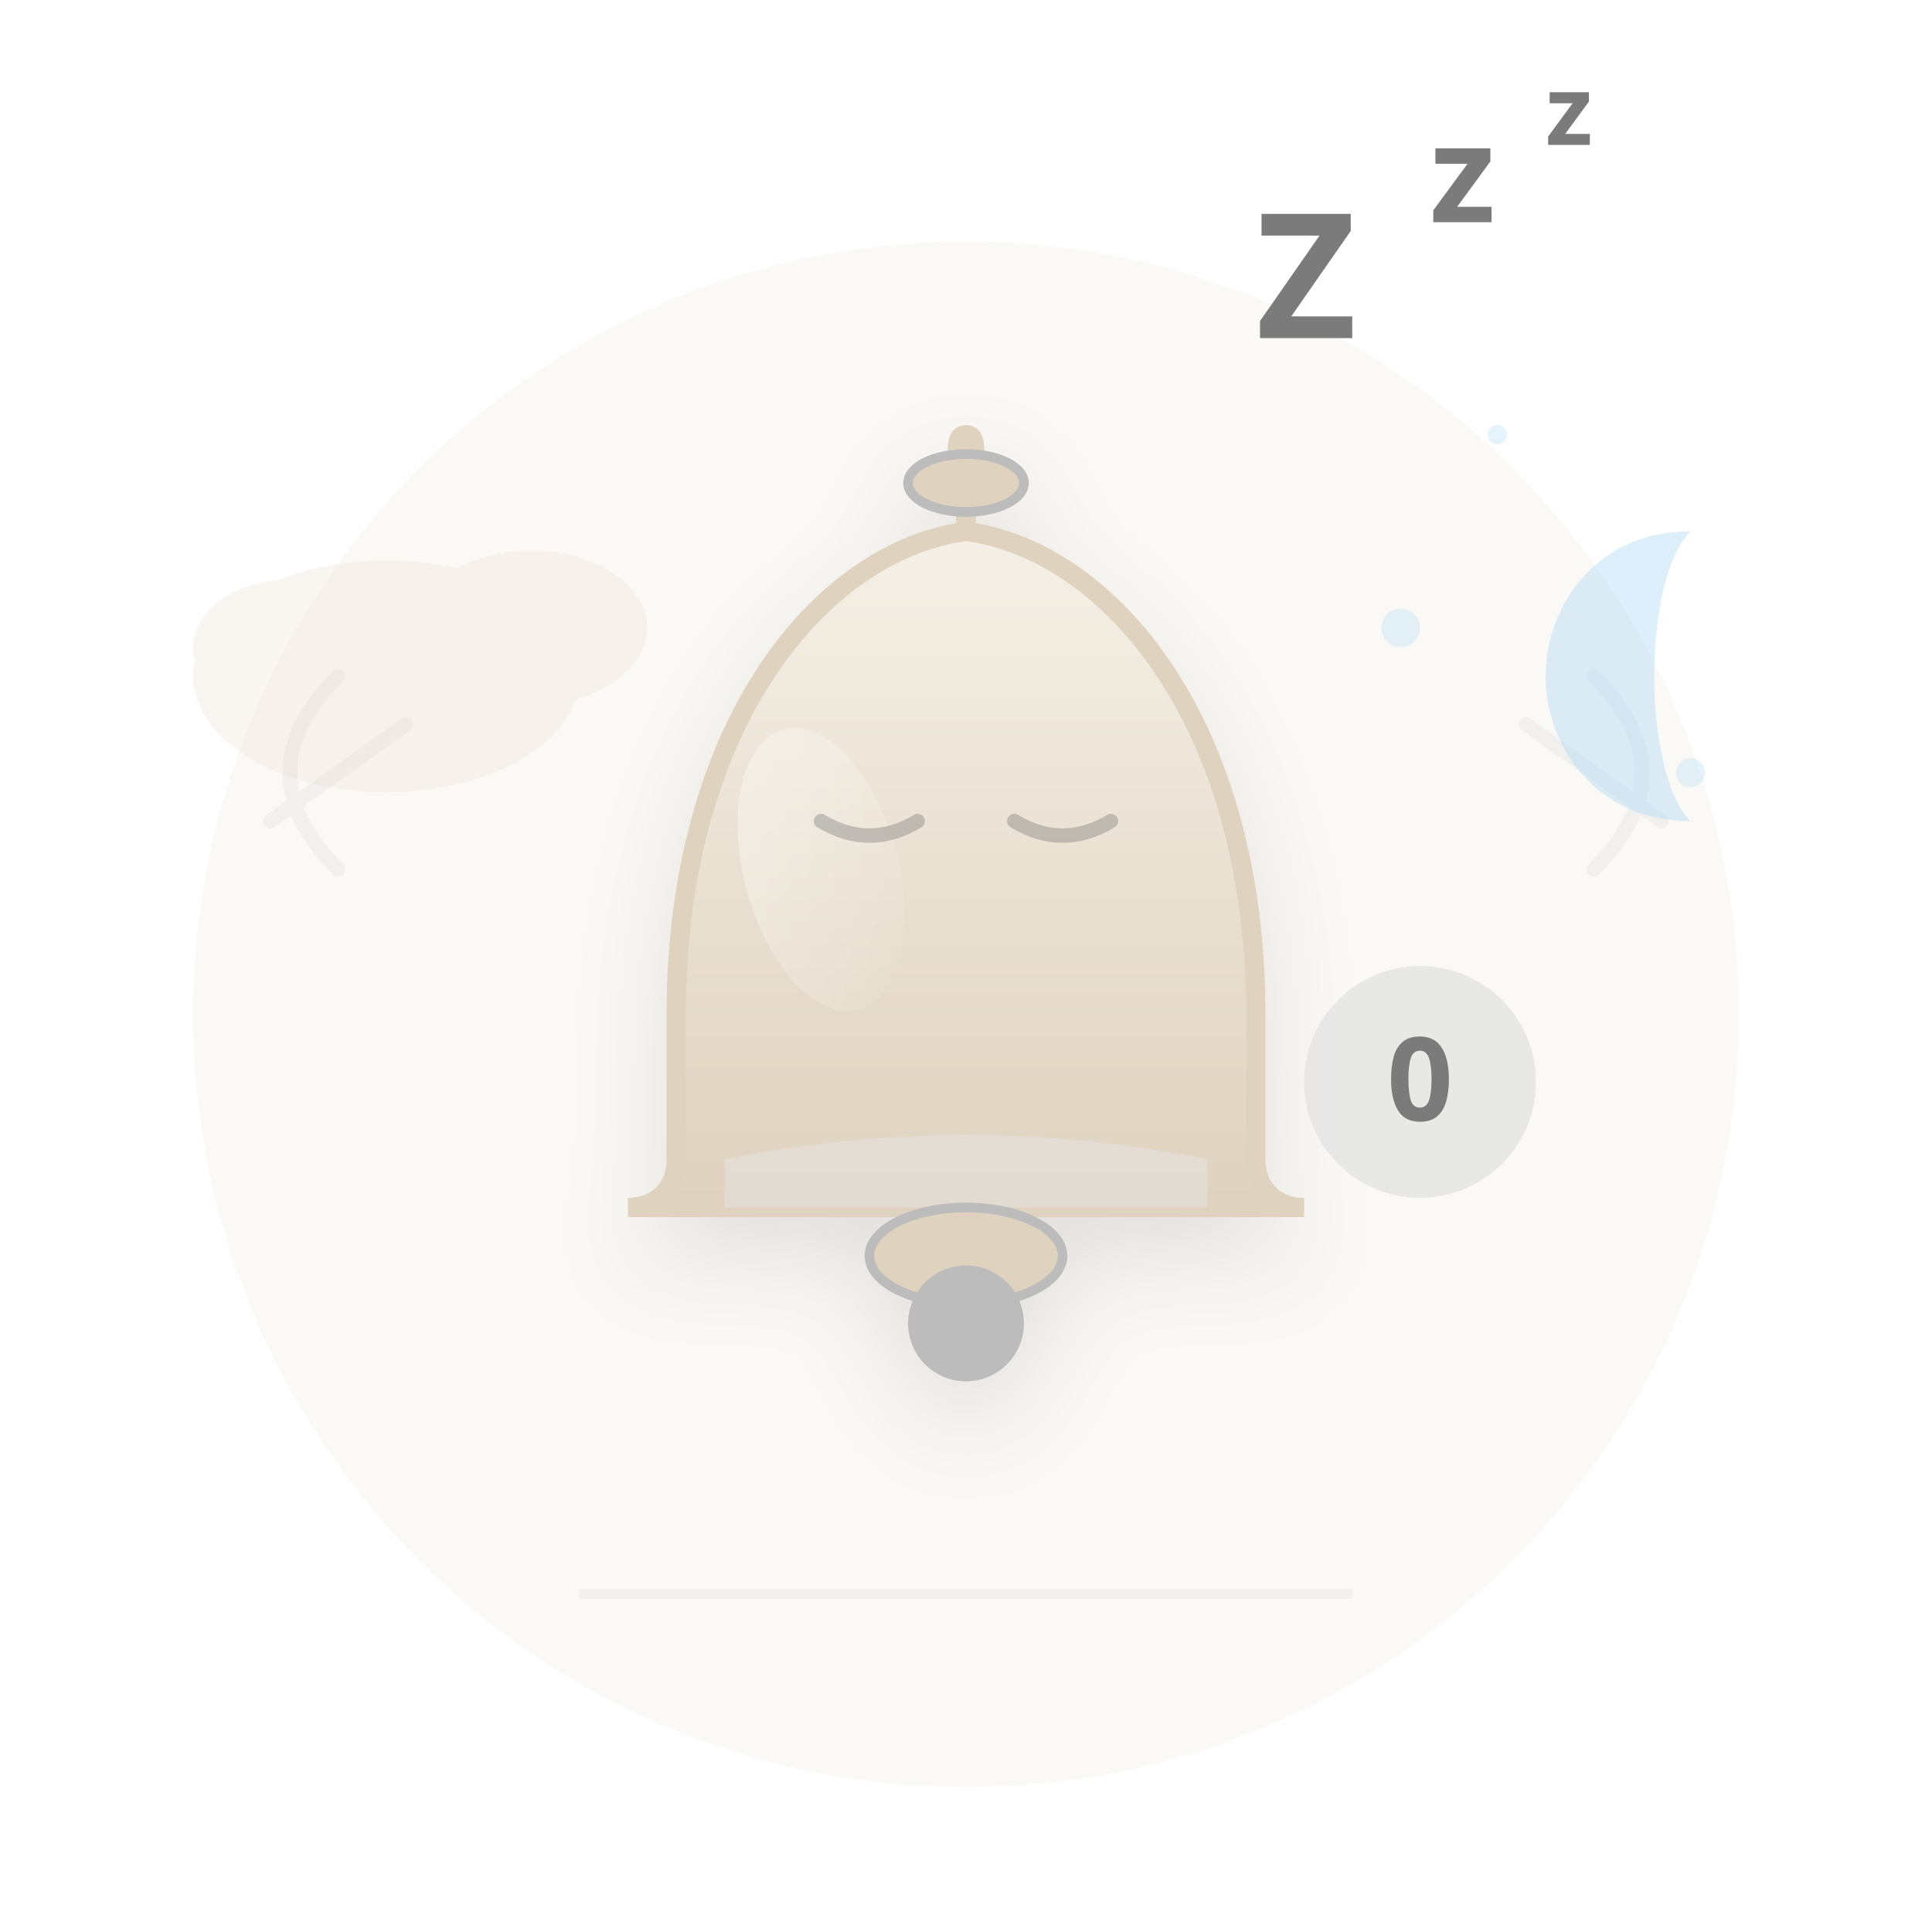
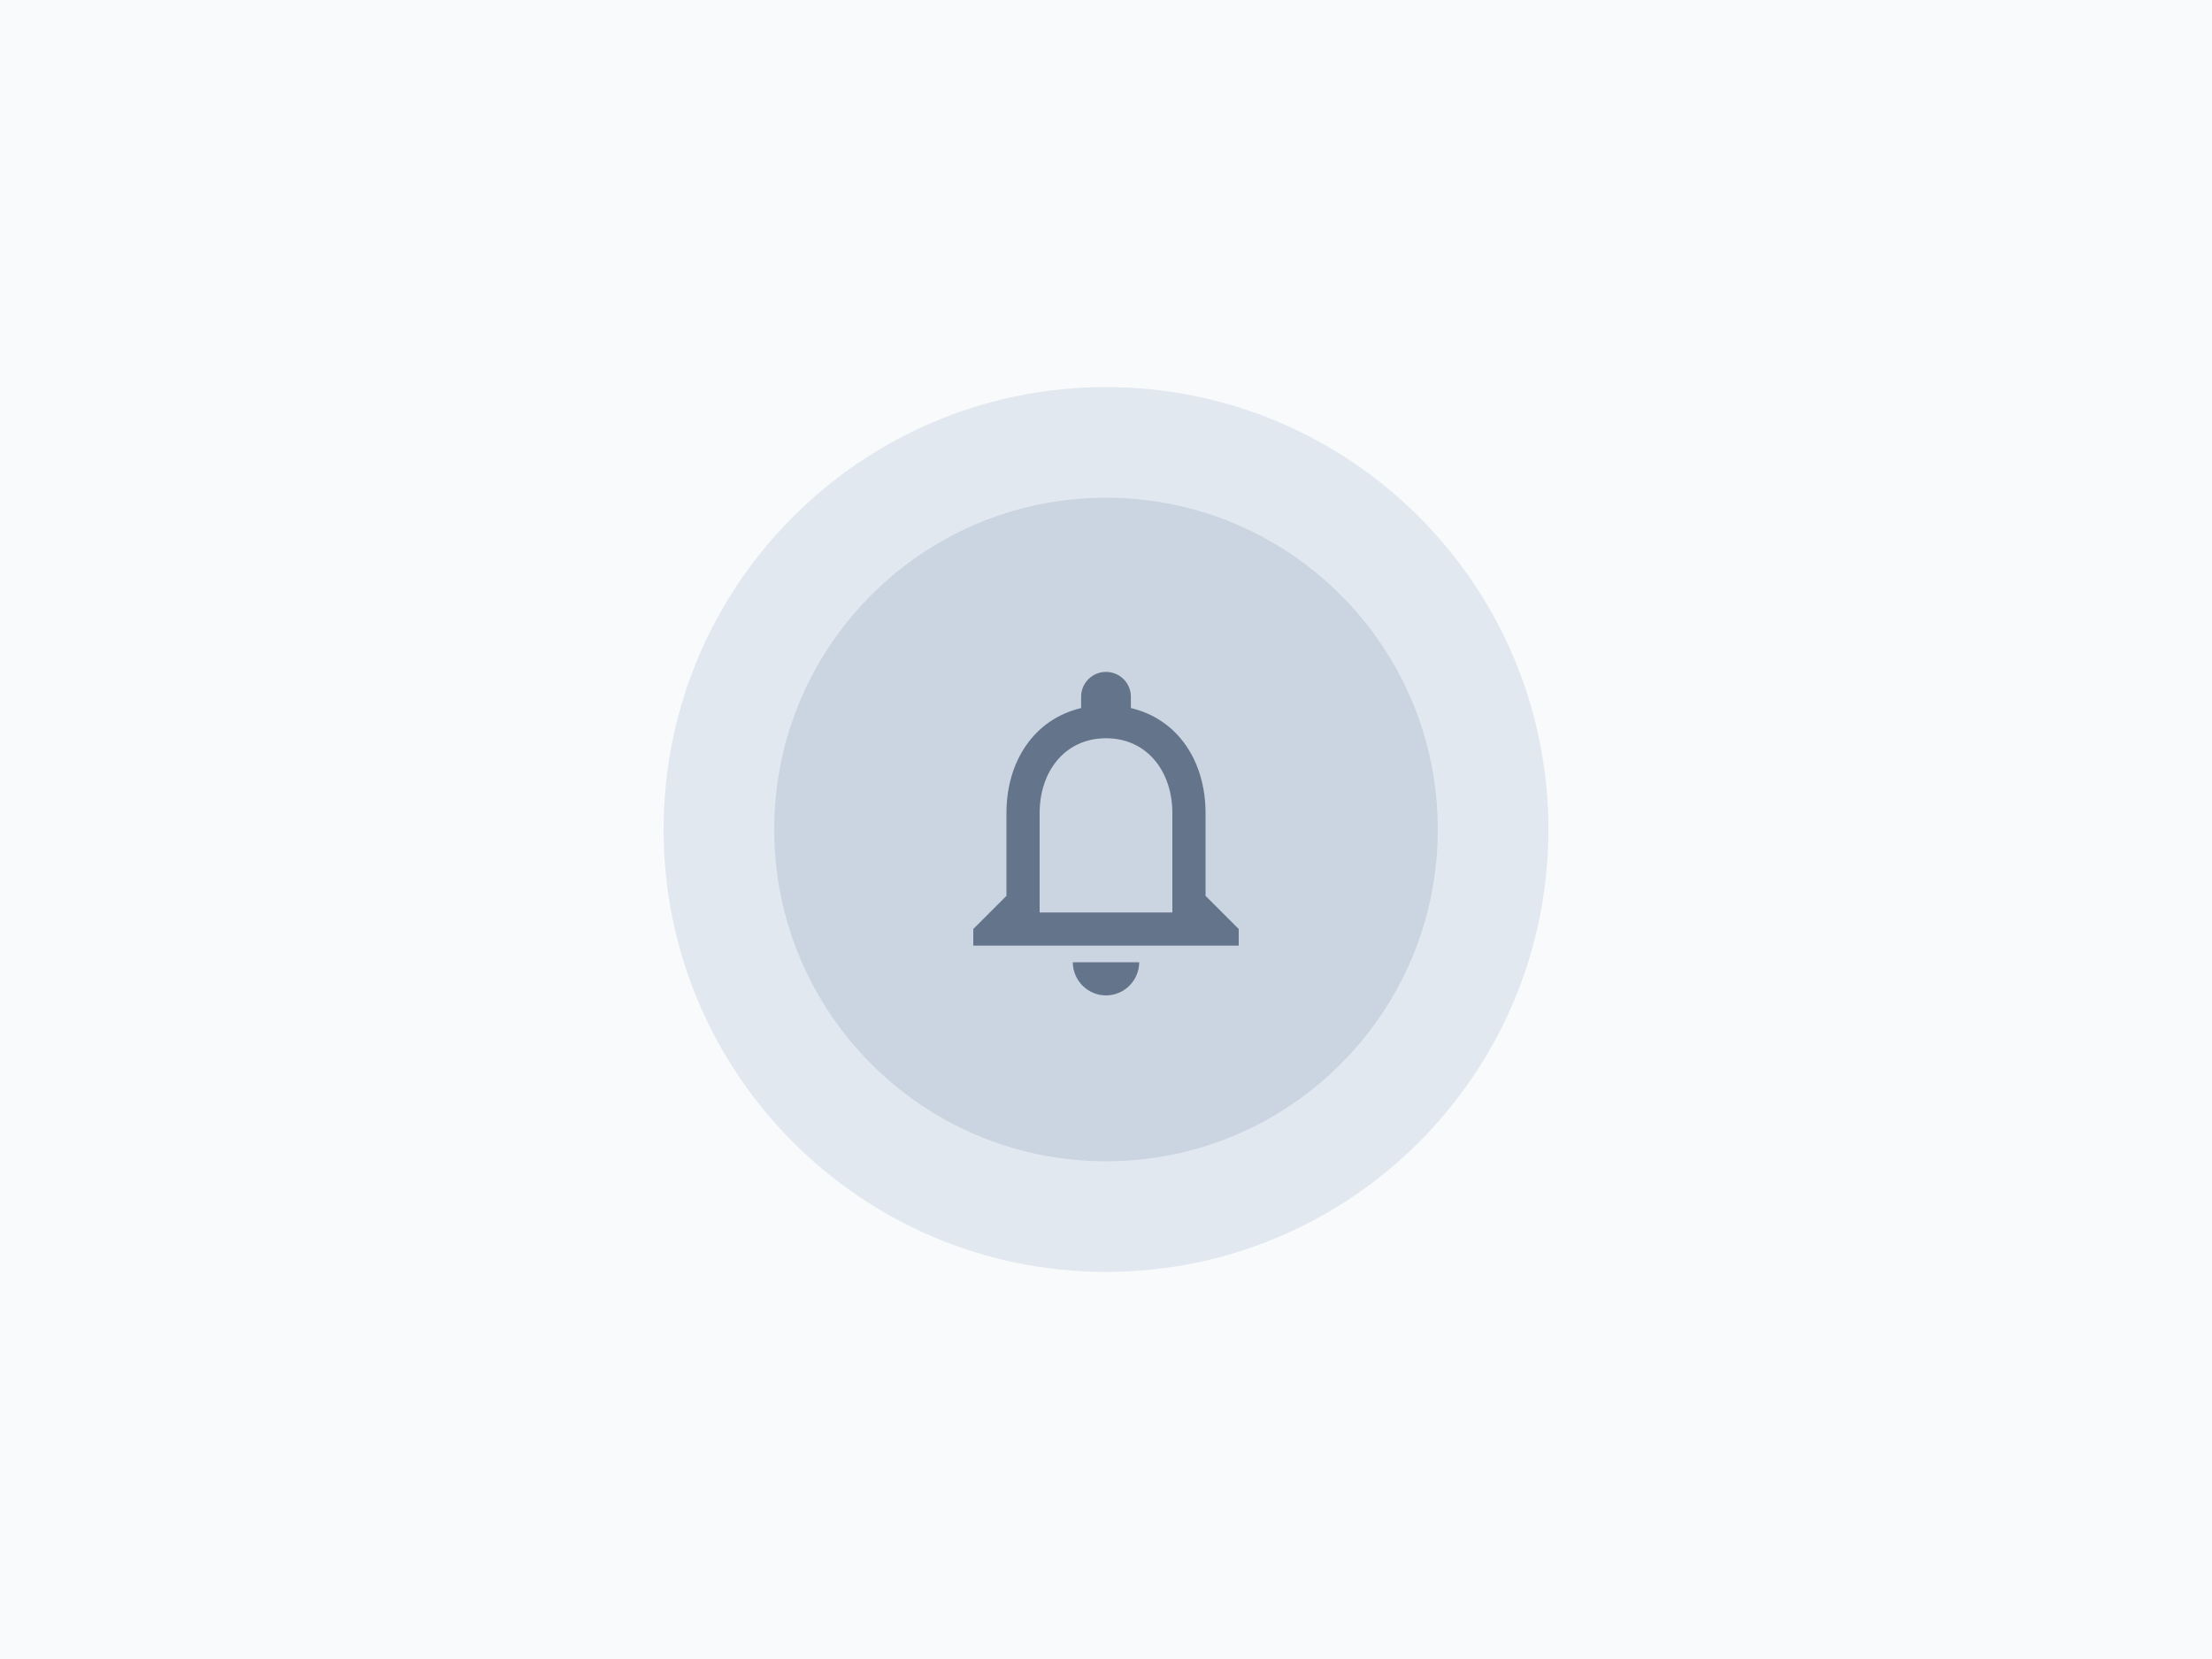
- <svg xmlns="http://www.w3.org/2000/svg" viewBox="0 0 200 200" fill="none">
+ <svg xmlns="http://www.w3.org/2000/svg" width="400" height="300" viewBox="0 0 400 300" fill="none">
+   <rect width="400" height="300" fill="#F8FAFC" />
+   <circle cx="200" cy="150" r="80" fill="#E2E8F0" />
+   <circle cx="200" cy="150" r="60" fill="#CBD5E1" />
+   <g transform="translate(164, 114) scale(3)" style="color: #64748B">
+     <path d="M12 22c1.1 0 2-.9 2-2h-4c0 1.1.9 2 2 2zm6-6v-5c0-3.07-1.63-5.64-4.5-6.32V4c0-.83-.67-1.5-1.5-1.5s-1.5.67-1.5 1.5v.68C7.64 5.36 6 7.92 6 11v5l-2 2v1h16v-1l-2-2zm-2 1H8v-6c0-2.48 1.51-4.5 4-4.5s4 2.02 4 4.5v6z" fill="currentColor" />
+   </g>
  <defs>
-     <filter id="bell-shadow" x="-20%" y="-20%" width="140%" height="140%">
-       <feDropShadow dx="0" dy="4" stdDeviation="5" flood-color="#050505" flood-opacity="0.1" />
-     </filter>
-     <linearGradient id="bell-gradient" x1="0%" y1="0%" x2="0%" y2="100%">
-       <stop offset="0%" style="stop-color:#F8F4EC;stop-opacity:1" />
-       <stop offset="100%" style="stop-color:#DFD2BF;stop-opacity:1" />
-     </linearGradient>
-     <linearGradient id="bell-shine" x1="0%" y1="0%" x2="100%" y2="100%">
-       <stop offset="0%" style="stop-color:#FFFFFF;stop-opacity:0.8" />
-       <stop offset="100%" style="stop-color:#FFFFFF;stop-opacity:0" />
+     <linearGradient id="paint0_linear" x1="200" y1="0" x2="200" y2="300" gradientUnits="userSpaceOnUse">
+       <stop stop-color="#F1F5F9" />
+       <stop offset="1" stop-color="#E2E8F0" />
    </linearGradient>
  </defs>
-   <circle cx="100" cy="105" r="80" fill="#F8F4EC" opacity="0.5" />
-   <g filter="url(#bell-shadow)" transform="translate(50, 45)">
-     <path d="M50 10              C50 5 52 0 50 0              C48 0 50 5 50 10              C35 12 20 30 20 60              L20 75              C20 78 18 80 15 80              L85 80              C82 80 80 78 80 75              L80 60              C80 30 65 12 50 10              Z" fill="url(#bell-gradient)" stroke="#DFD2BF" stroke-width="2" />
-     <ellipse cx="35" cy="45" rx="8" ry="15" fill="url(#bell-shine)" opacity="0.5" transform="rotate(-15, 35, 45)" />
-     <path d="M25 75 Q50 70 75 75 L75 80 L25 80 Z" fill="#E3E3E3" opacity="0.5" />
-     <ellipse cx="50" cy="85" rx="10" ry="5" fill="#DFD2BF" stroke="#BCBCBC" stroke-width="1" />
-     <circle cx="50" cy="92" r="6" fill="#BCBCBC" />
-     <ellipse cx="50" cy="5" rx="6" ry="3" fill="#DFD2BF" stroke="#BCBCBC" stroke-width="1" />
-   </g>
-   <g transform="translate(130, 35)">
-     <text font-family="system-ui, sans-serif" font-weight="600" fill="#7B7B7B">
-       <tspan x="0" y="0" font-size="18" opacity="0.6">Z</tspan>
-       <tspan x="18" y="-12" font-size="14" opacity="0.5">z</tspan>
-       <tspan x="30" y="-20" font-size="10" opacity="0.4">z</tspan>
-     </text>
-   </g>
-   <g transform="translate(85, 85)" stroke="#7B7B7B" stroke-width="1.5" stroke-linecap="round" opacity="0.4">
-     <path d="M0 0 Q5 3 10 0" />
-     <path d="M20 0 Q25 3 30 0" />
-   </g>
-   <g stroke="#E3E3E3" stroke-width="1.5" stroke-linecap="round" opacity="0.4">
-     <path d="M35 90 Q25 80 35 70" fill="none" />
-     <line x1="28" y1="85" x2="42" y2="75" />
-     <path d="M165 90 Q175 80 165 70" fill="none" />
-     <line x1="158" y1="75" x2="172" y2="85" />
-   </g>
-   <g transform="translate(160, 55)" opacity="0.4">
-     <path d="M15 0              C5 0 0 8 0 15              C0 22 5 30 15 30              C10 25 10 5 15 0              Z" fill="#A7D8F4" />
-   </g>
-   <g fill="#A7D8F4" opacity="0.3">
-     <circle cx="145" cy="65" r="2" />
-     <circle cx="175" cy="80" r="1.5" />
-     <circle cx="155" cy="45" r="1" />
-   </g>
-   <g transform="translate(20, 55)" opacity="0.2">
-     <ellipse cx="20" cy="15" rx="20" ry="12" fill="#DFD2BF" />
-     <ellipse cx="35" cy="10" rx="12" ry="8" fill="#DFD2BF" />
-     <ellipse cx="10" cy="12" rx="10" ry="7" fill="#DFD2BF" />
-   </g>
-   <g transform="translate(135, 100)">
-     <circle cx="12" cy="12" r="12" fill="#E3E3E3" opacity="0.8" />
-     <text x="12" y="16" font-family="system-ui, sans-serif" font-size="12" font-weight="600" fill="#7B7B7B" text-anchor="middle">0</text>
-   </g>
-   <line x1="60" y1="165" x2="140" y2="165" stroke="#E3E3E3" stroke-width="1" opacity="0.4" />
</svg>
